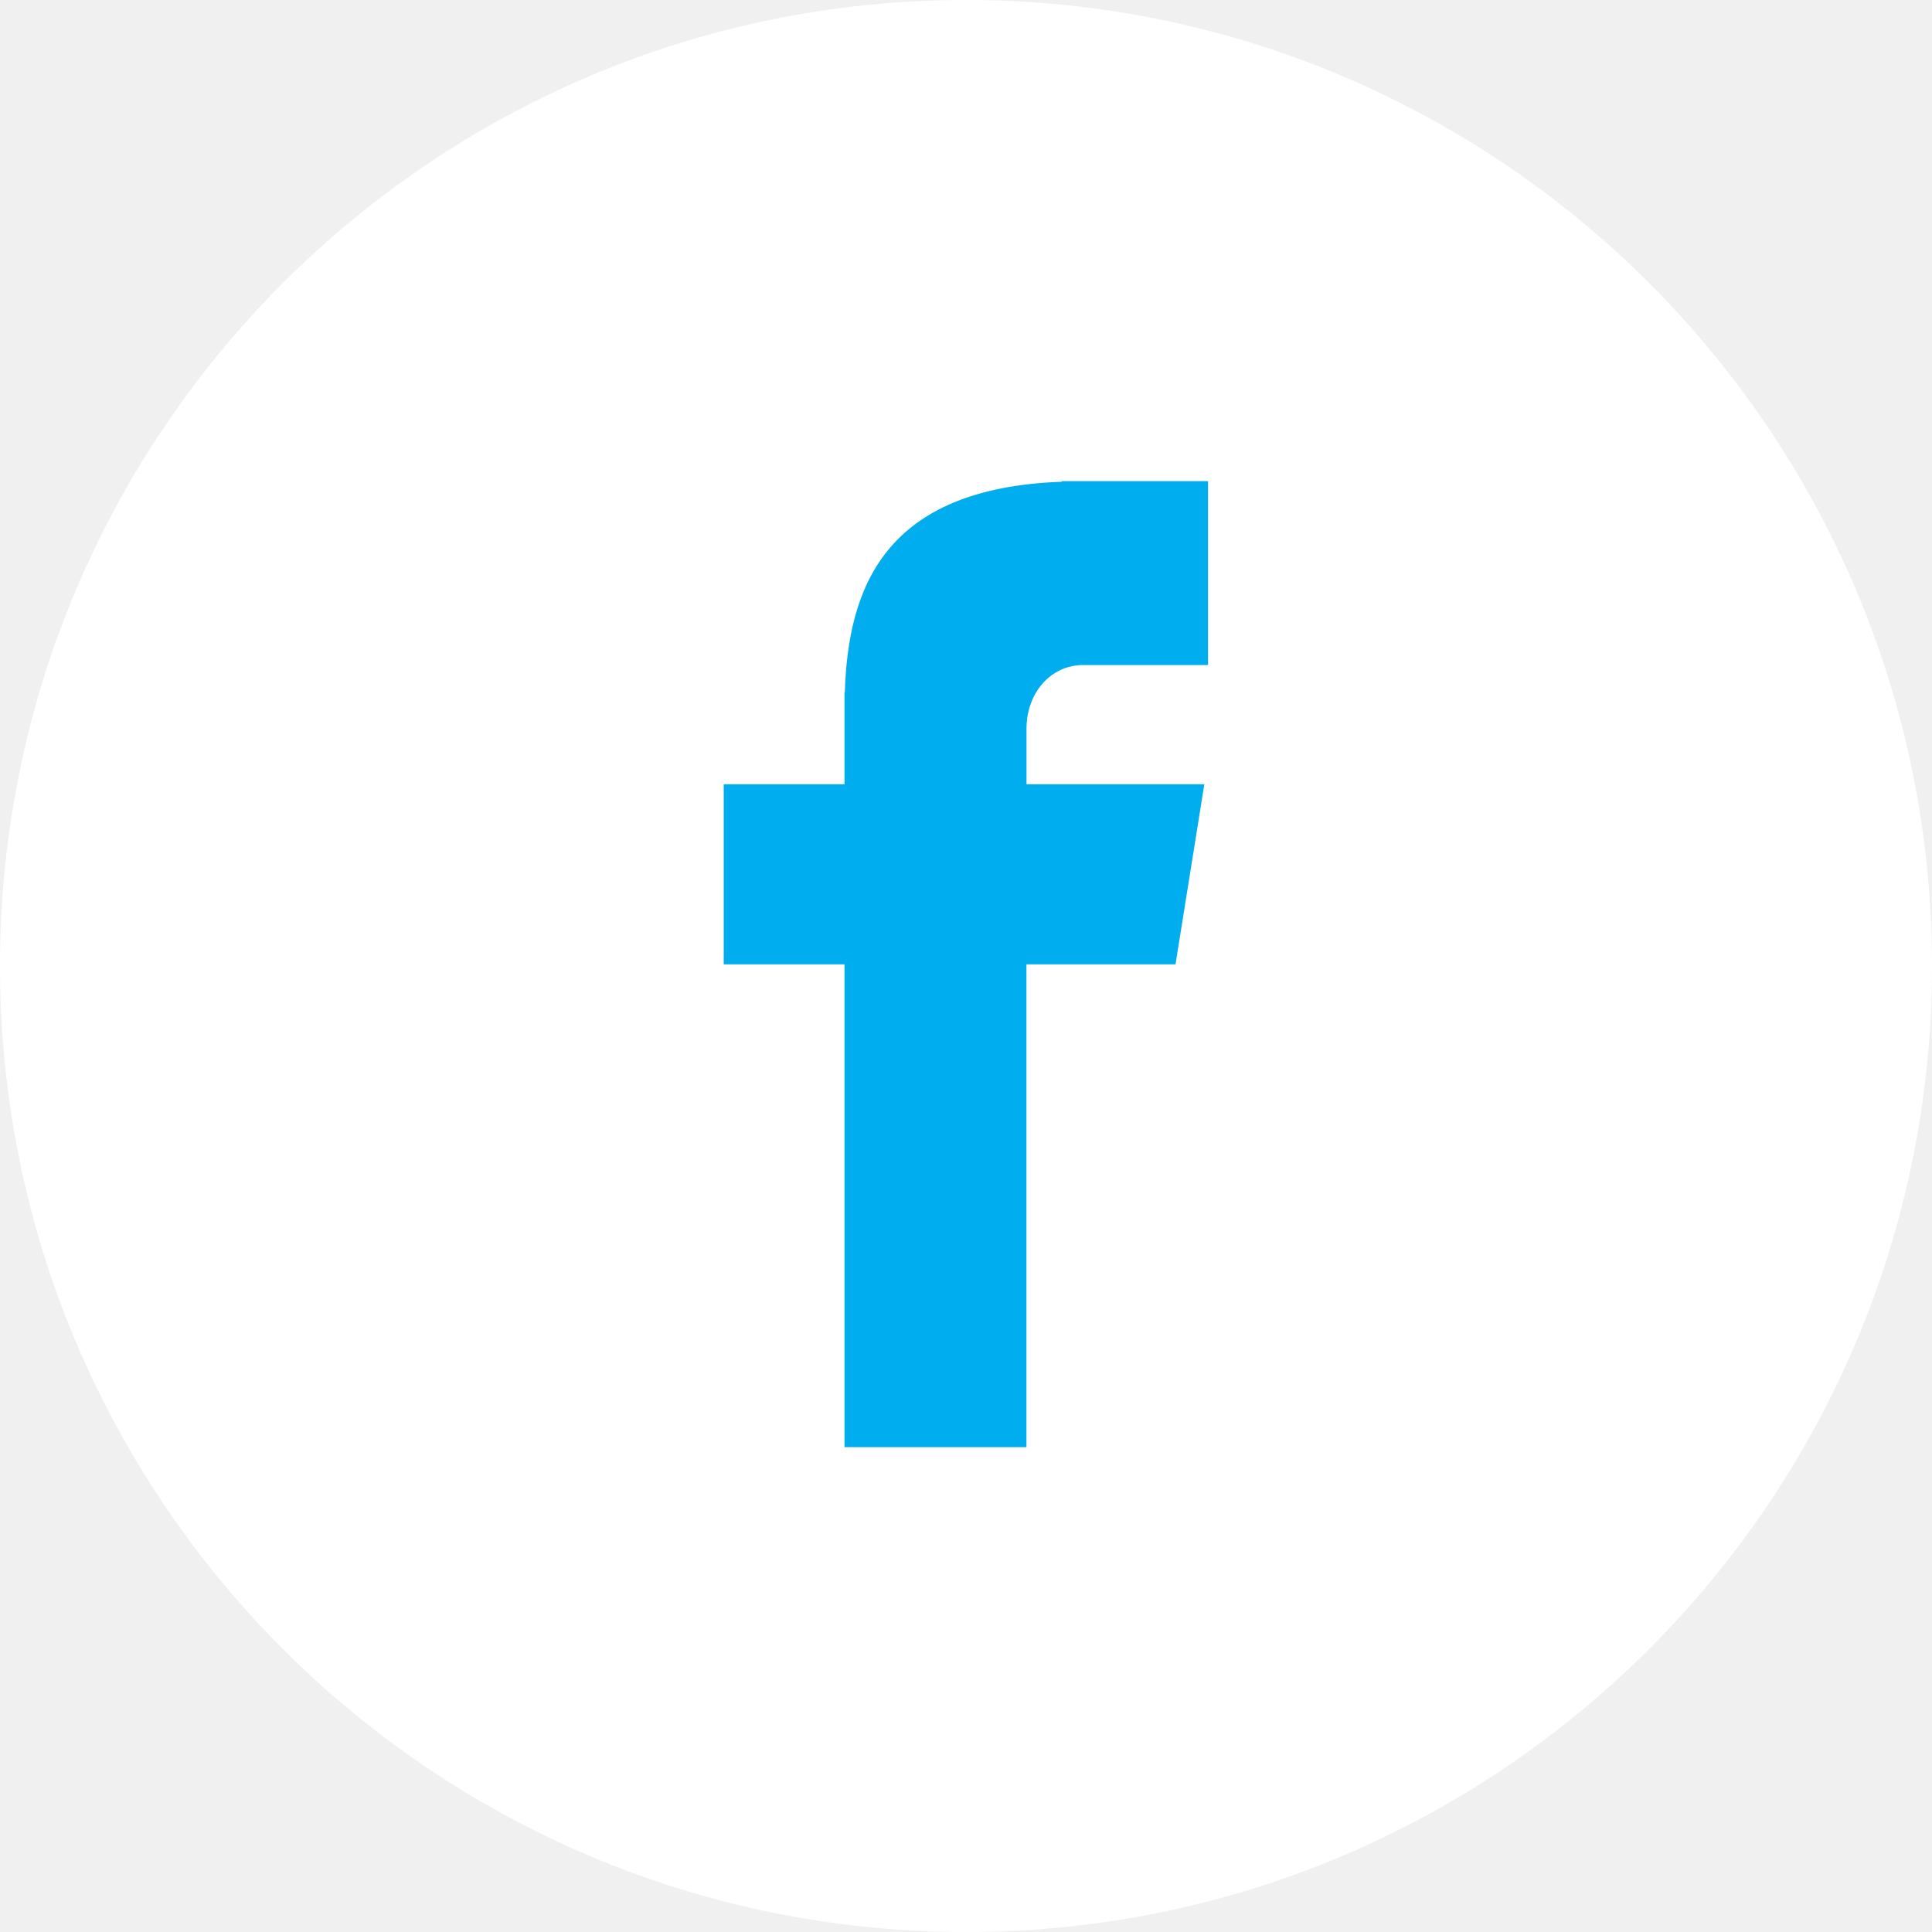
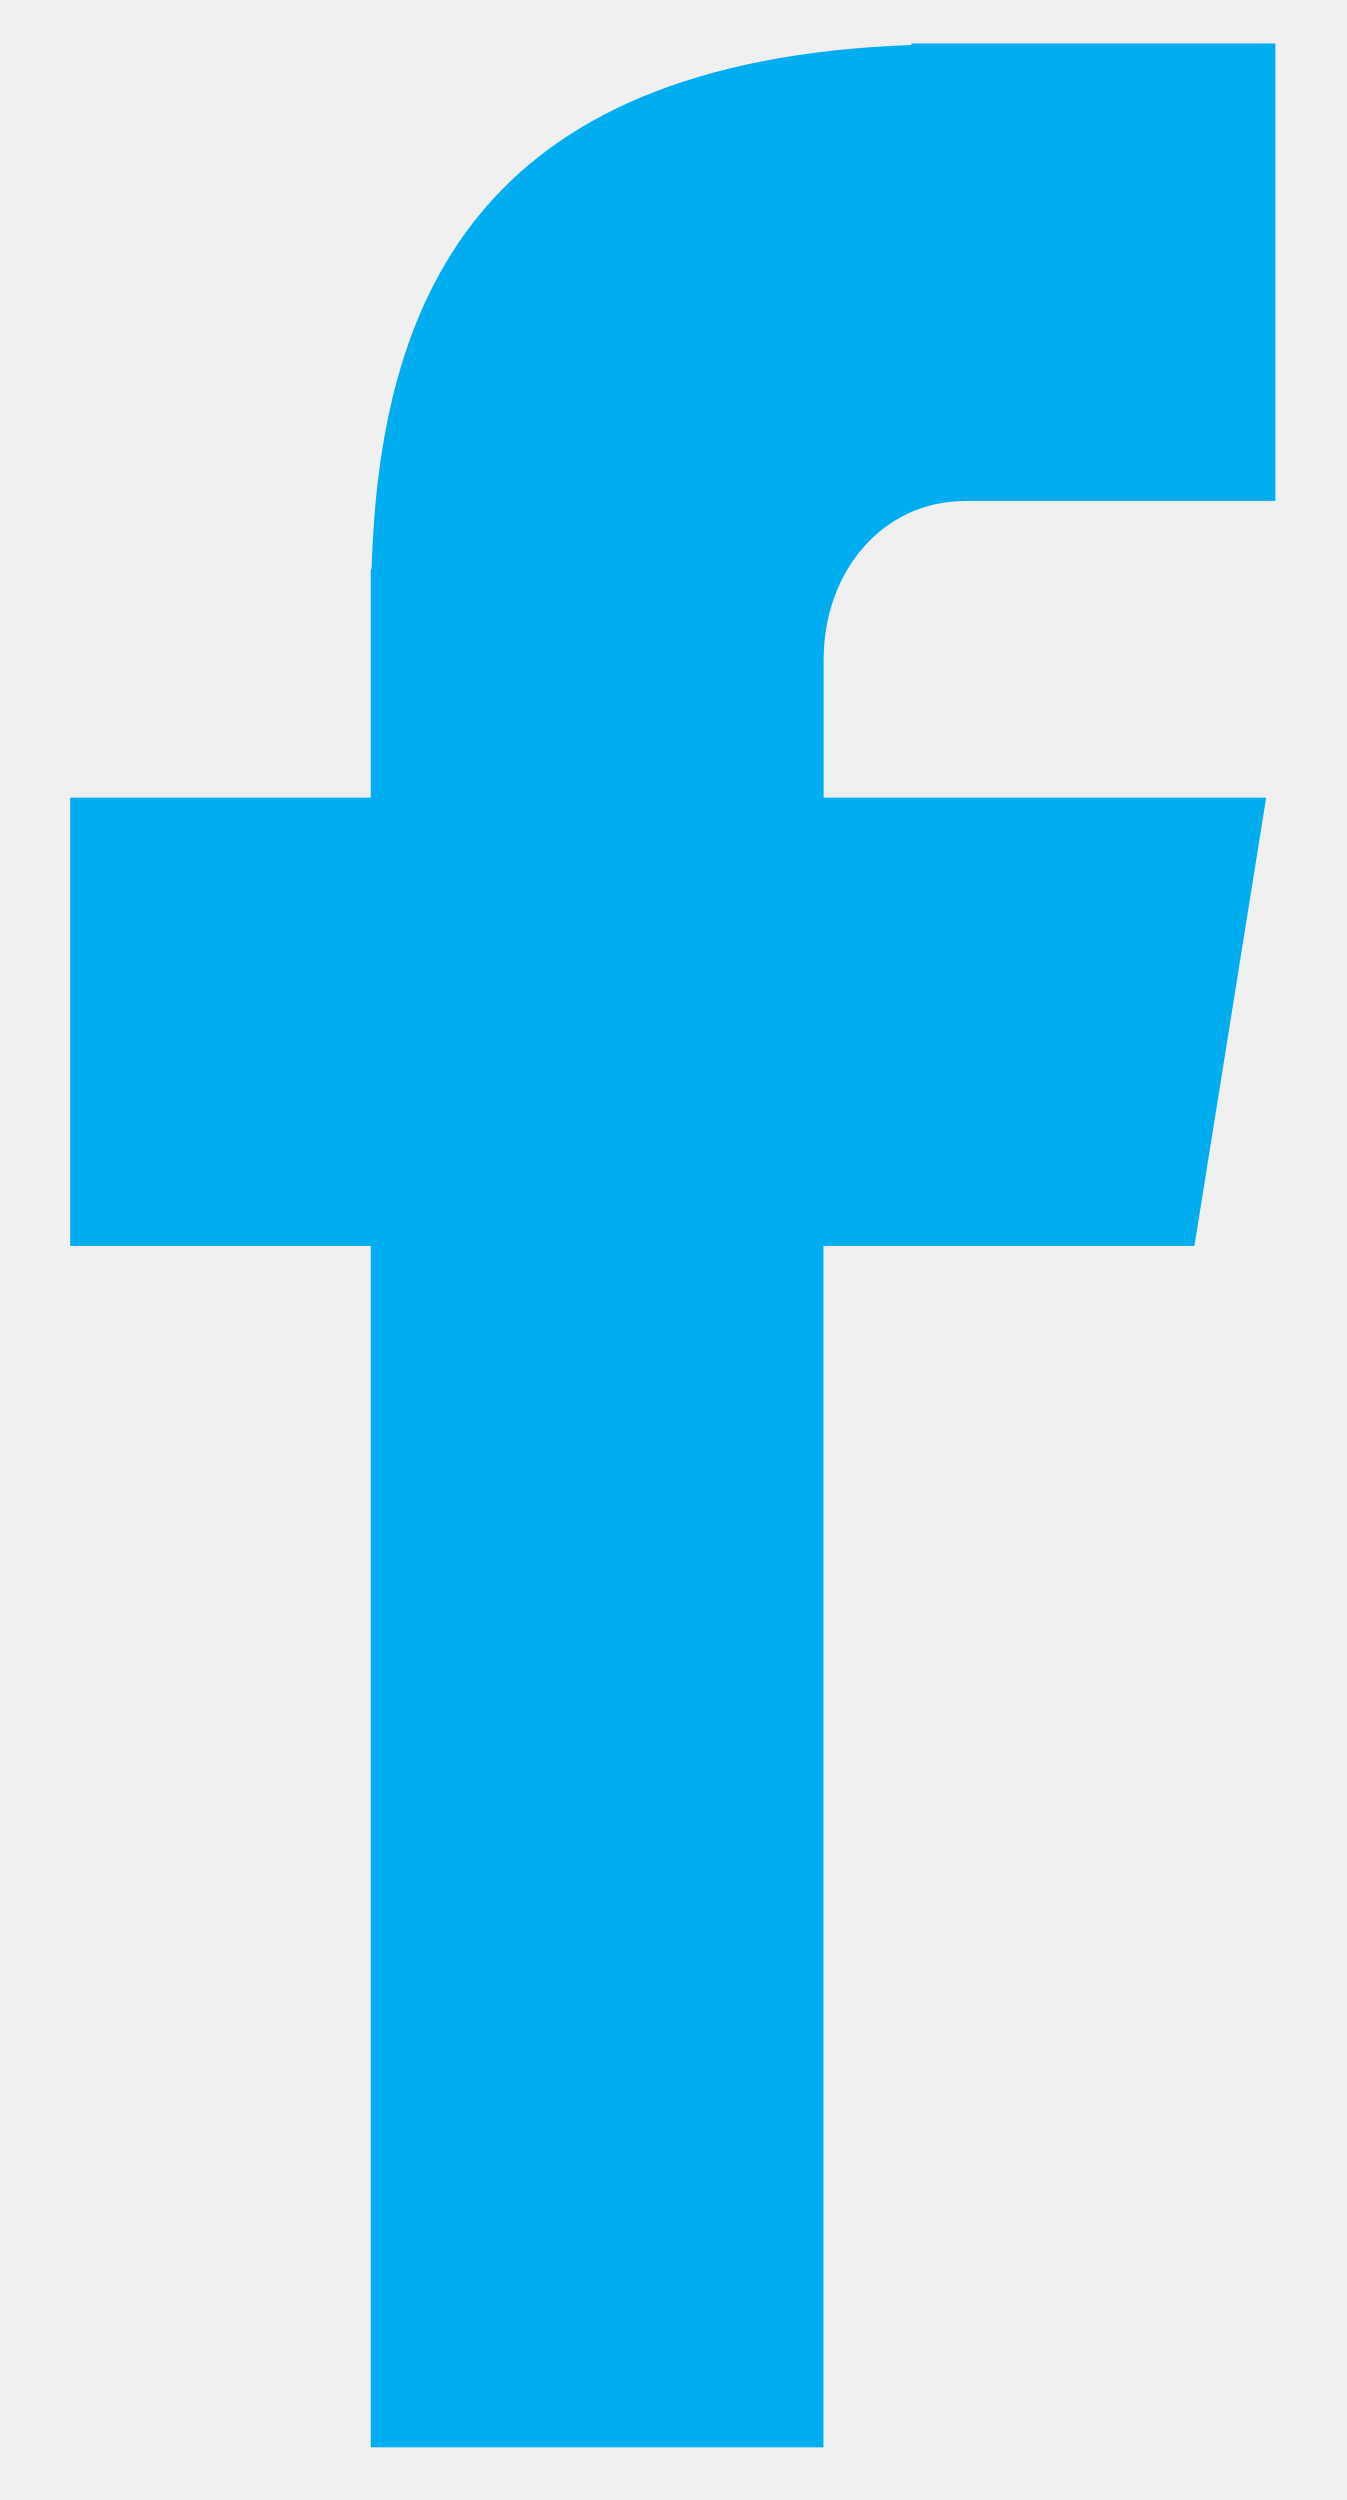
- <svg xmlns="http://www.w3.org/2000/svg" width="25" height="25" viewBox="0 0 25 25" fill="none">
-   <path d="M12.5 0C19.404 0 25 5.597 25 12.5C25 19.404 19.404 25 12.5 25C5.596 25 0 19.404 0 12.5C0 5.597 5.596 0 12.5 0Z" fill="white" />
-   <path d="M14.021 8.605H15.632V6.226H13.739V6.234C11.444 6.316 10.974 7.605 10.932 8.96H10.928V10.148H9.365V12.479H10.928V18.726H13.282V12.479H15.211L15.584 10.148H13.283V9.43C13.283 8.973 13.588 8.605 14.021 8.605Z" fill="#00ADEE" />
+ <svg xmlns="http://www.w3.org/2000/svg" width="7" height="13" viewBox="0 0 7 13" fill="none">
+   <path d="M5.021 2.605H6.632V0.226H4.739V0.234C2.444 0.316 1.974 1.605 1.932 2.96H1.928V4.148H0.365V6.479H1.928V12.726H4.282V6.479H6.211L6.584 4.148H4.283V3.43C4.283 2.973 4.588 2.605 5.021 2.605Z" fill="#00ADEE" />
</svg>
